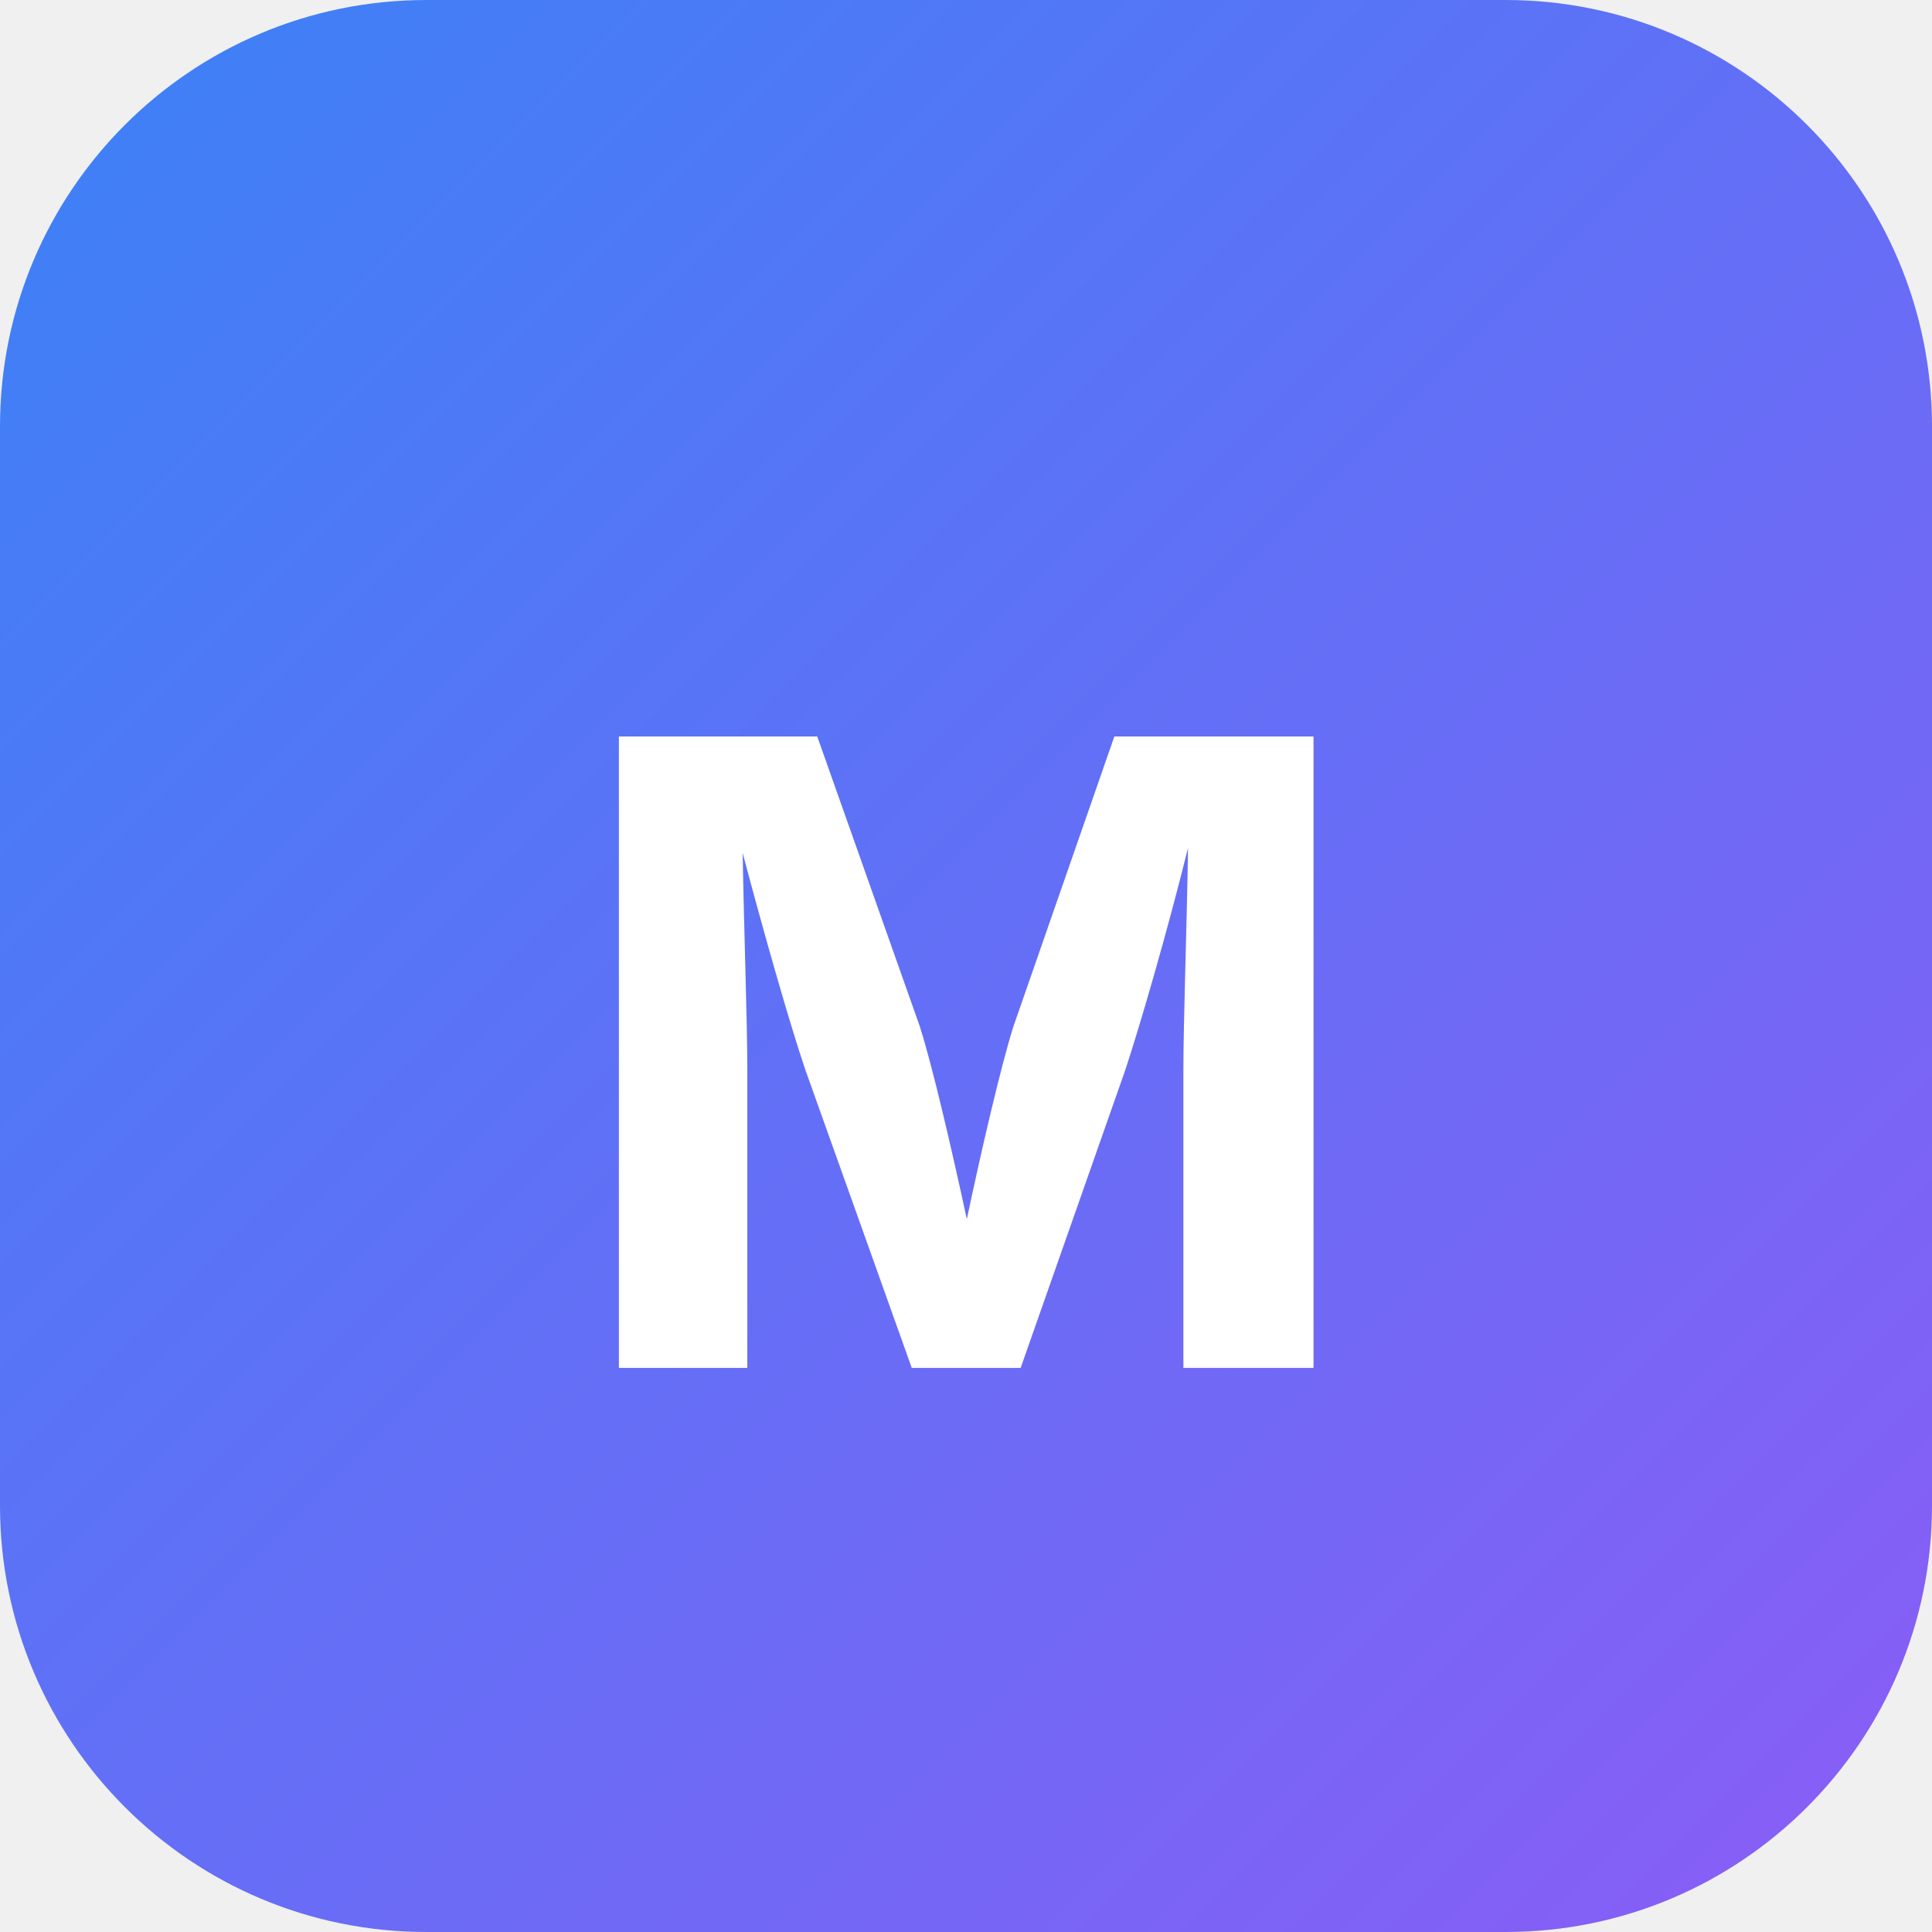
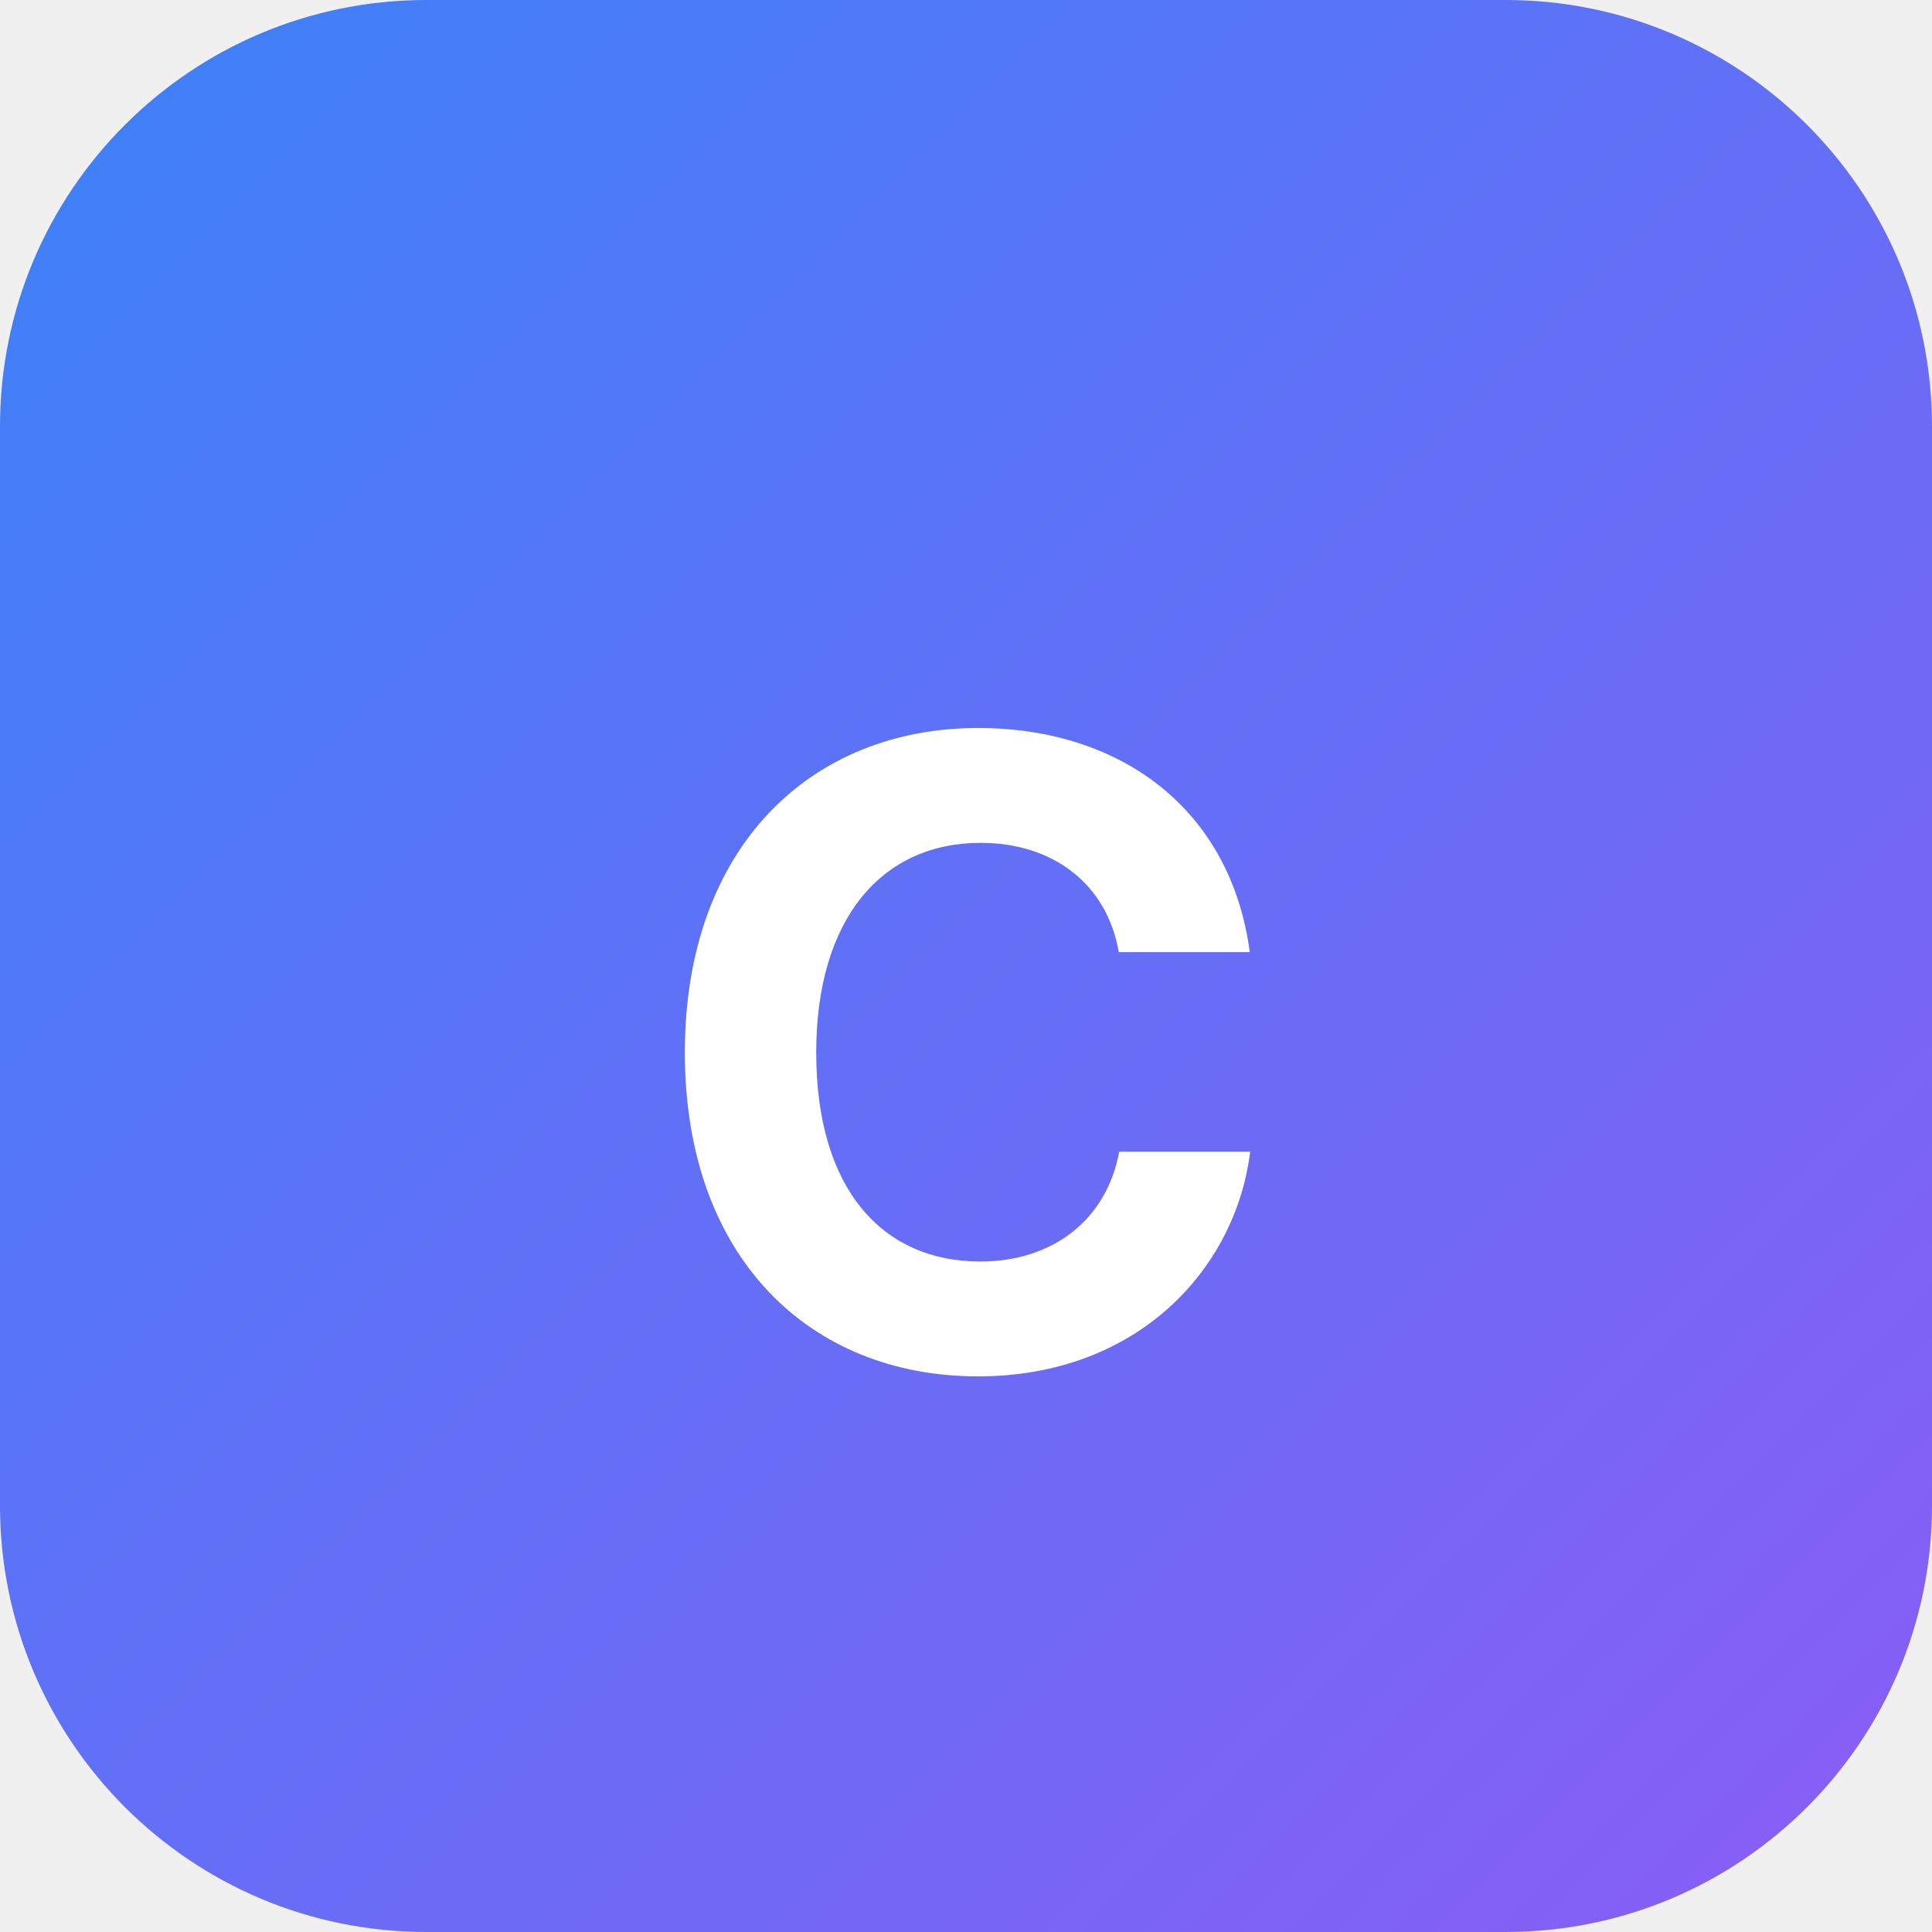
<svg xmlns="http://www.w3.org/2000/svg" width="512" height="512" viewBox="0 0 512 512">
  <defs>
    <linearGradient id="bg" x1="0" y1="0" x2="1" y2="1">
      <stop offset="0%" stop-color="#3b82f6" />
      <stop offset="100%" stop-color="#8b5cf6" />
    </linearGradient>
  </defs>
  <rect width="512" height="512" rx="113" fill="url(#bg)" />
-   <text x="50%" y="54%" dominant-baseline="middle" text-anchor="middle" font-family="system-ui, -apple-system, sans-serif" font-size="230" font-weight="700" fill="white" letter-spacing="-0.02em">M</text>
+   <text x="50%" y="54%" dominant-baseline="middle" text-anchor="middle" font-family="system-ui, -apple-system, sans-serif" font-size="230" font-weight="700" fill="white" letter-spacing="-0.02em">C</text>
</svg>
